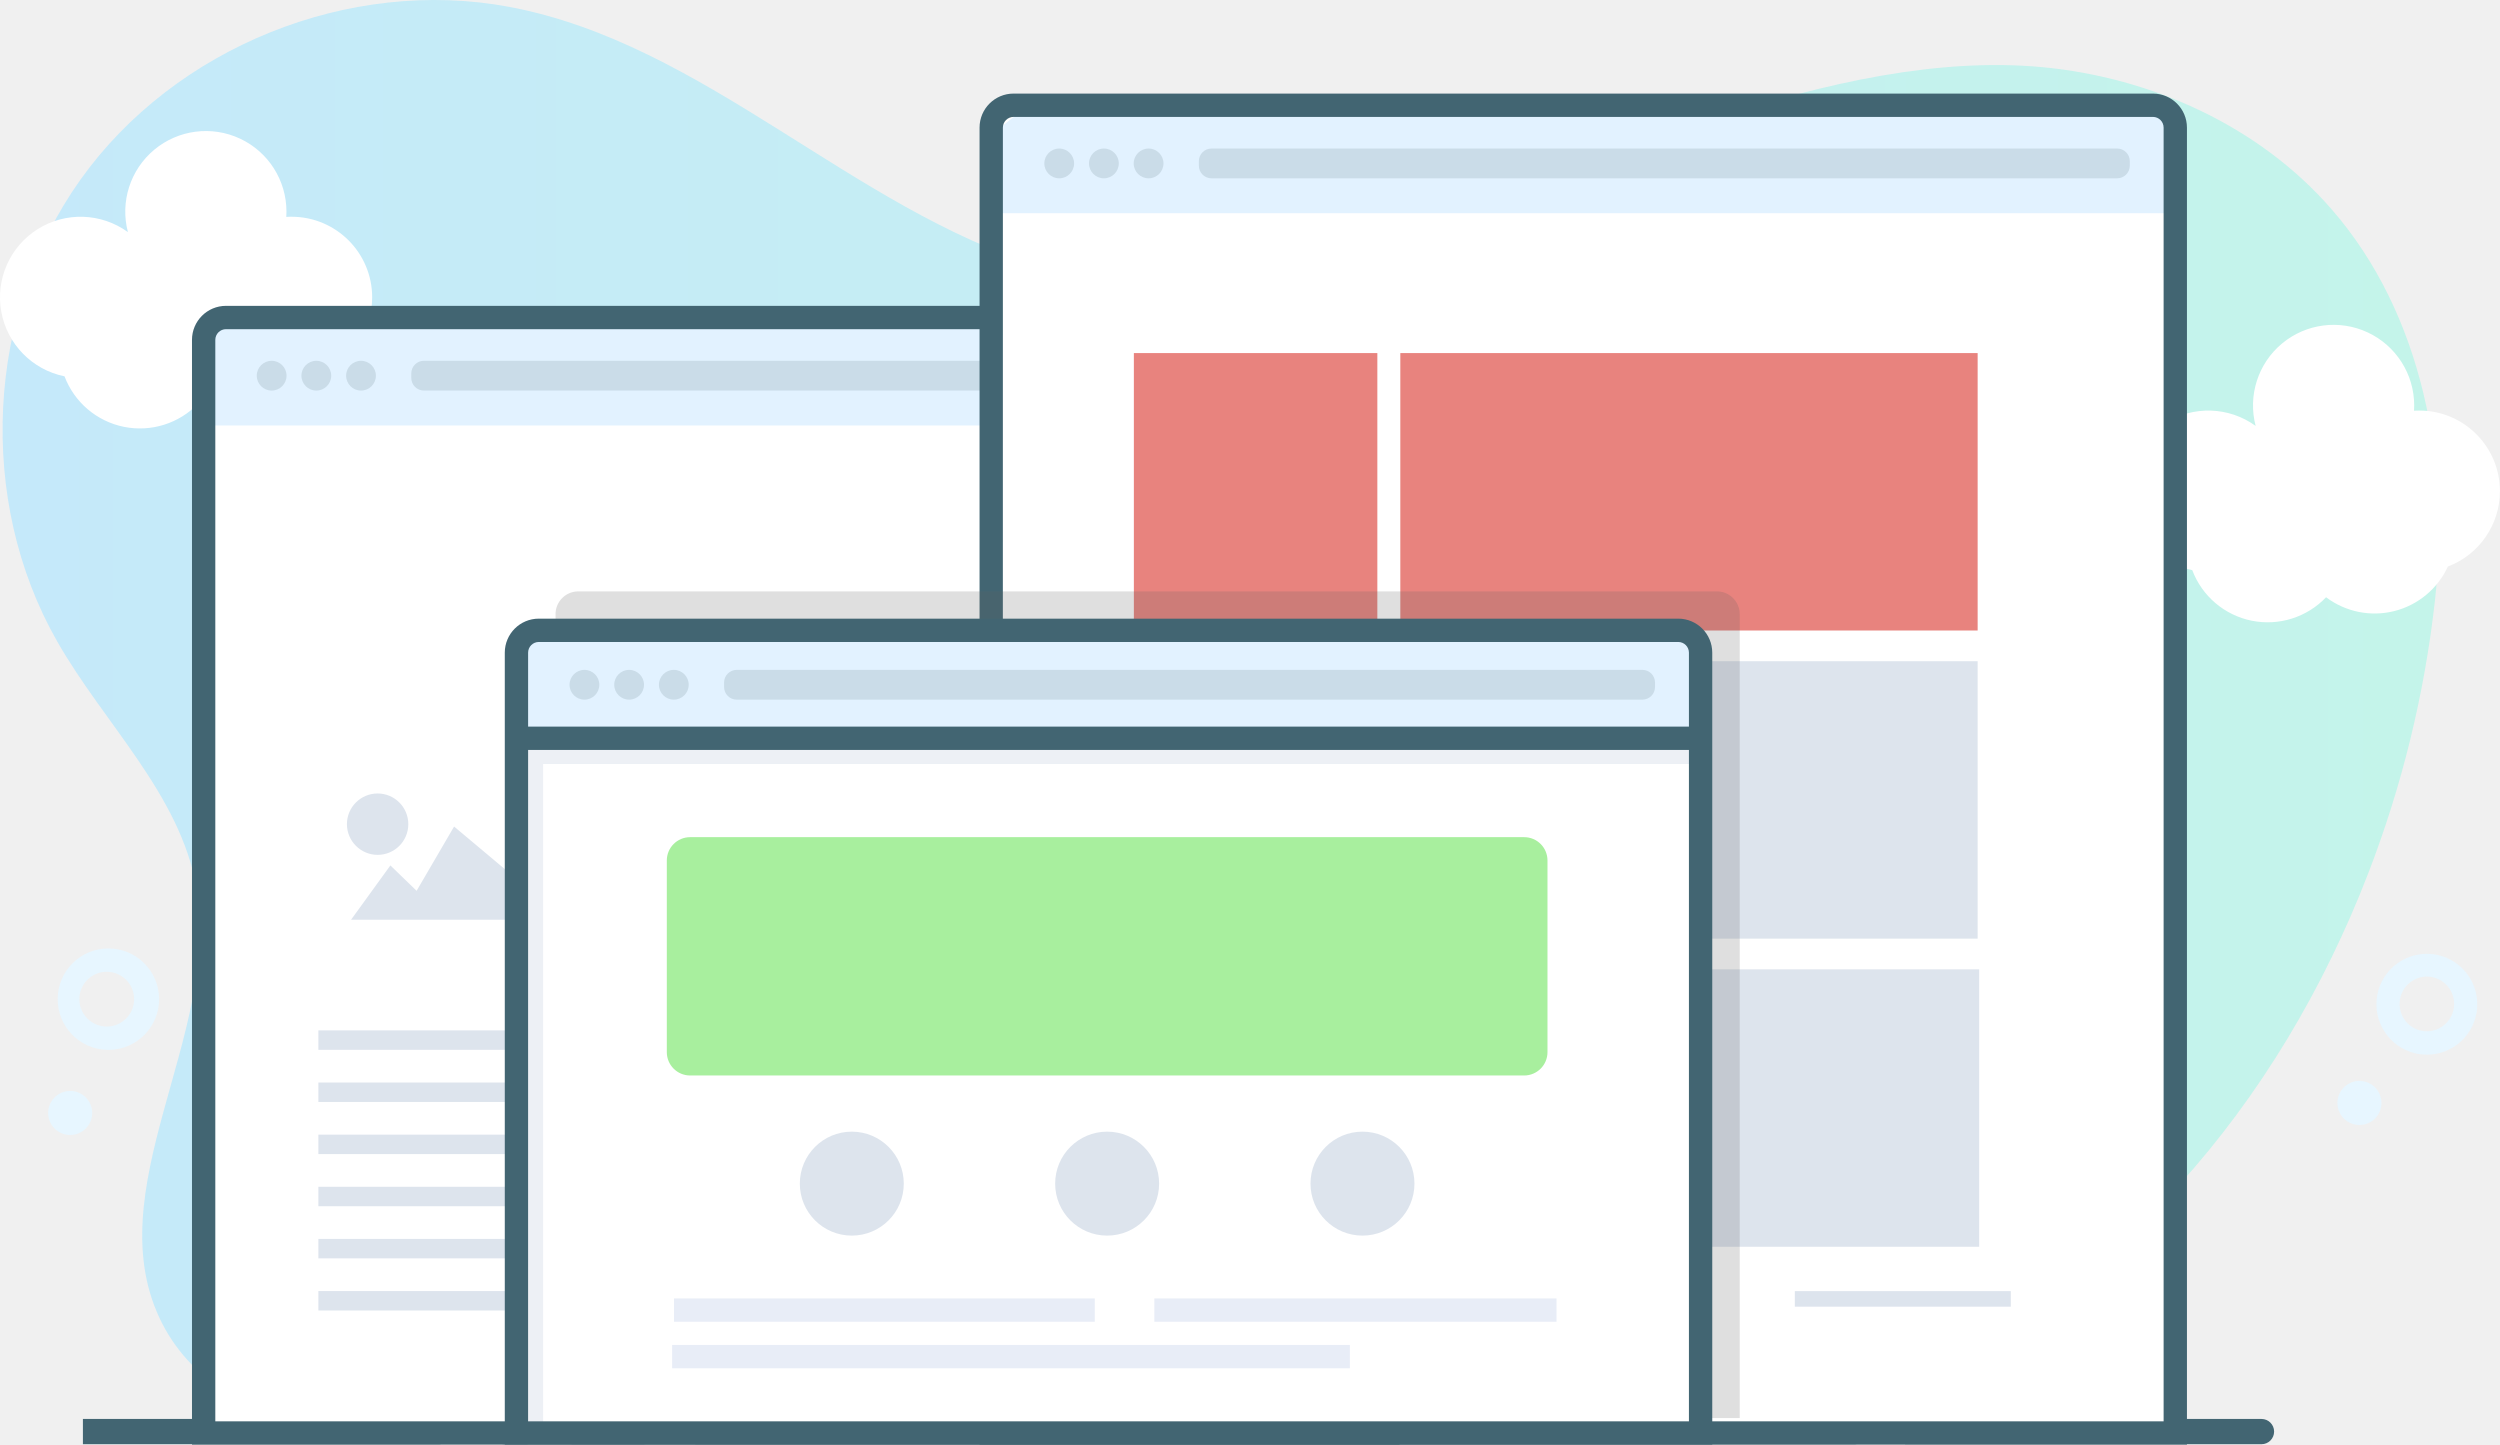
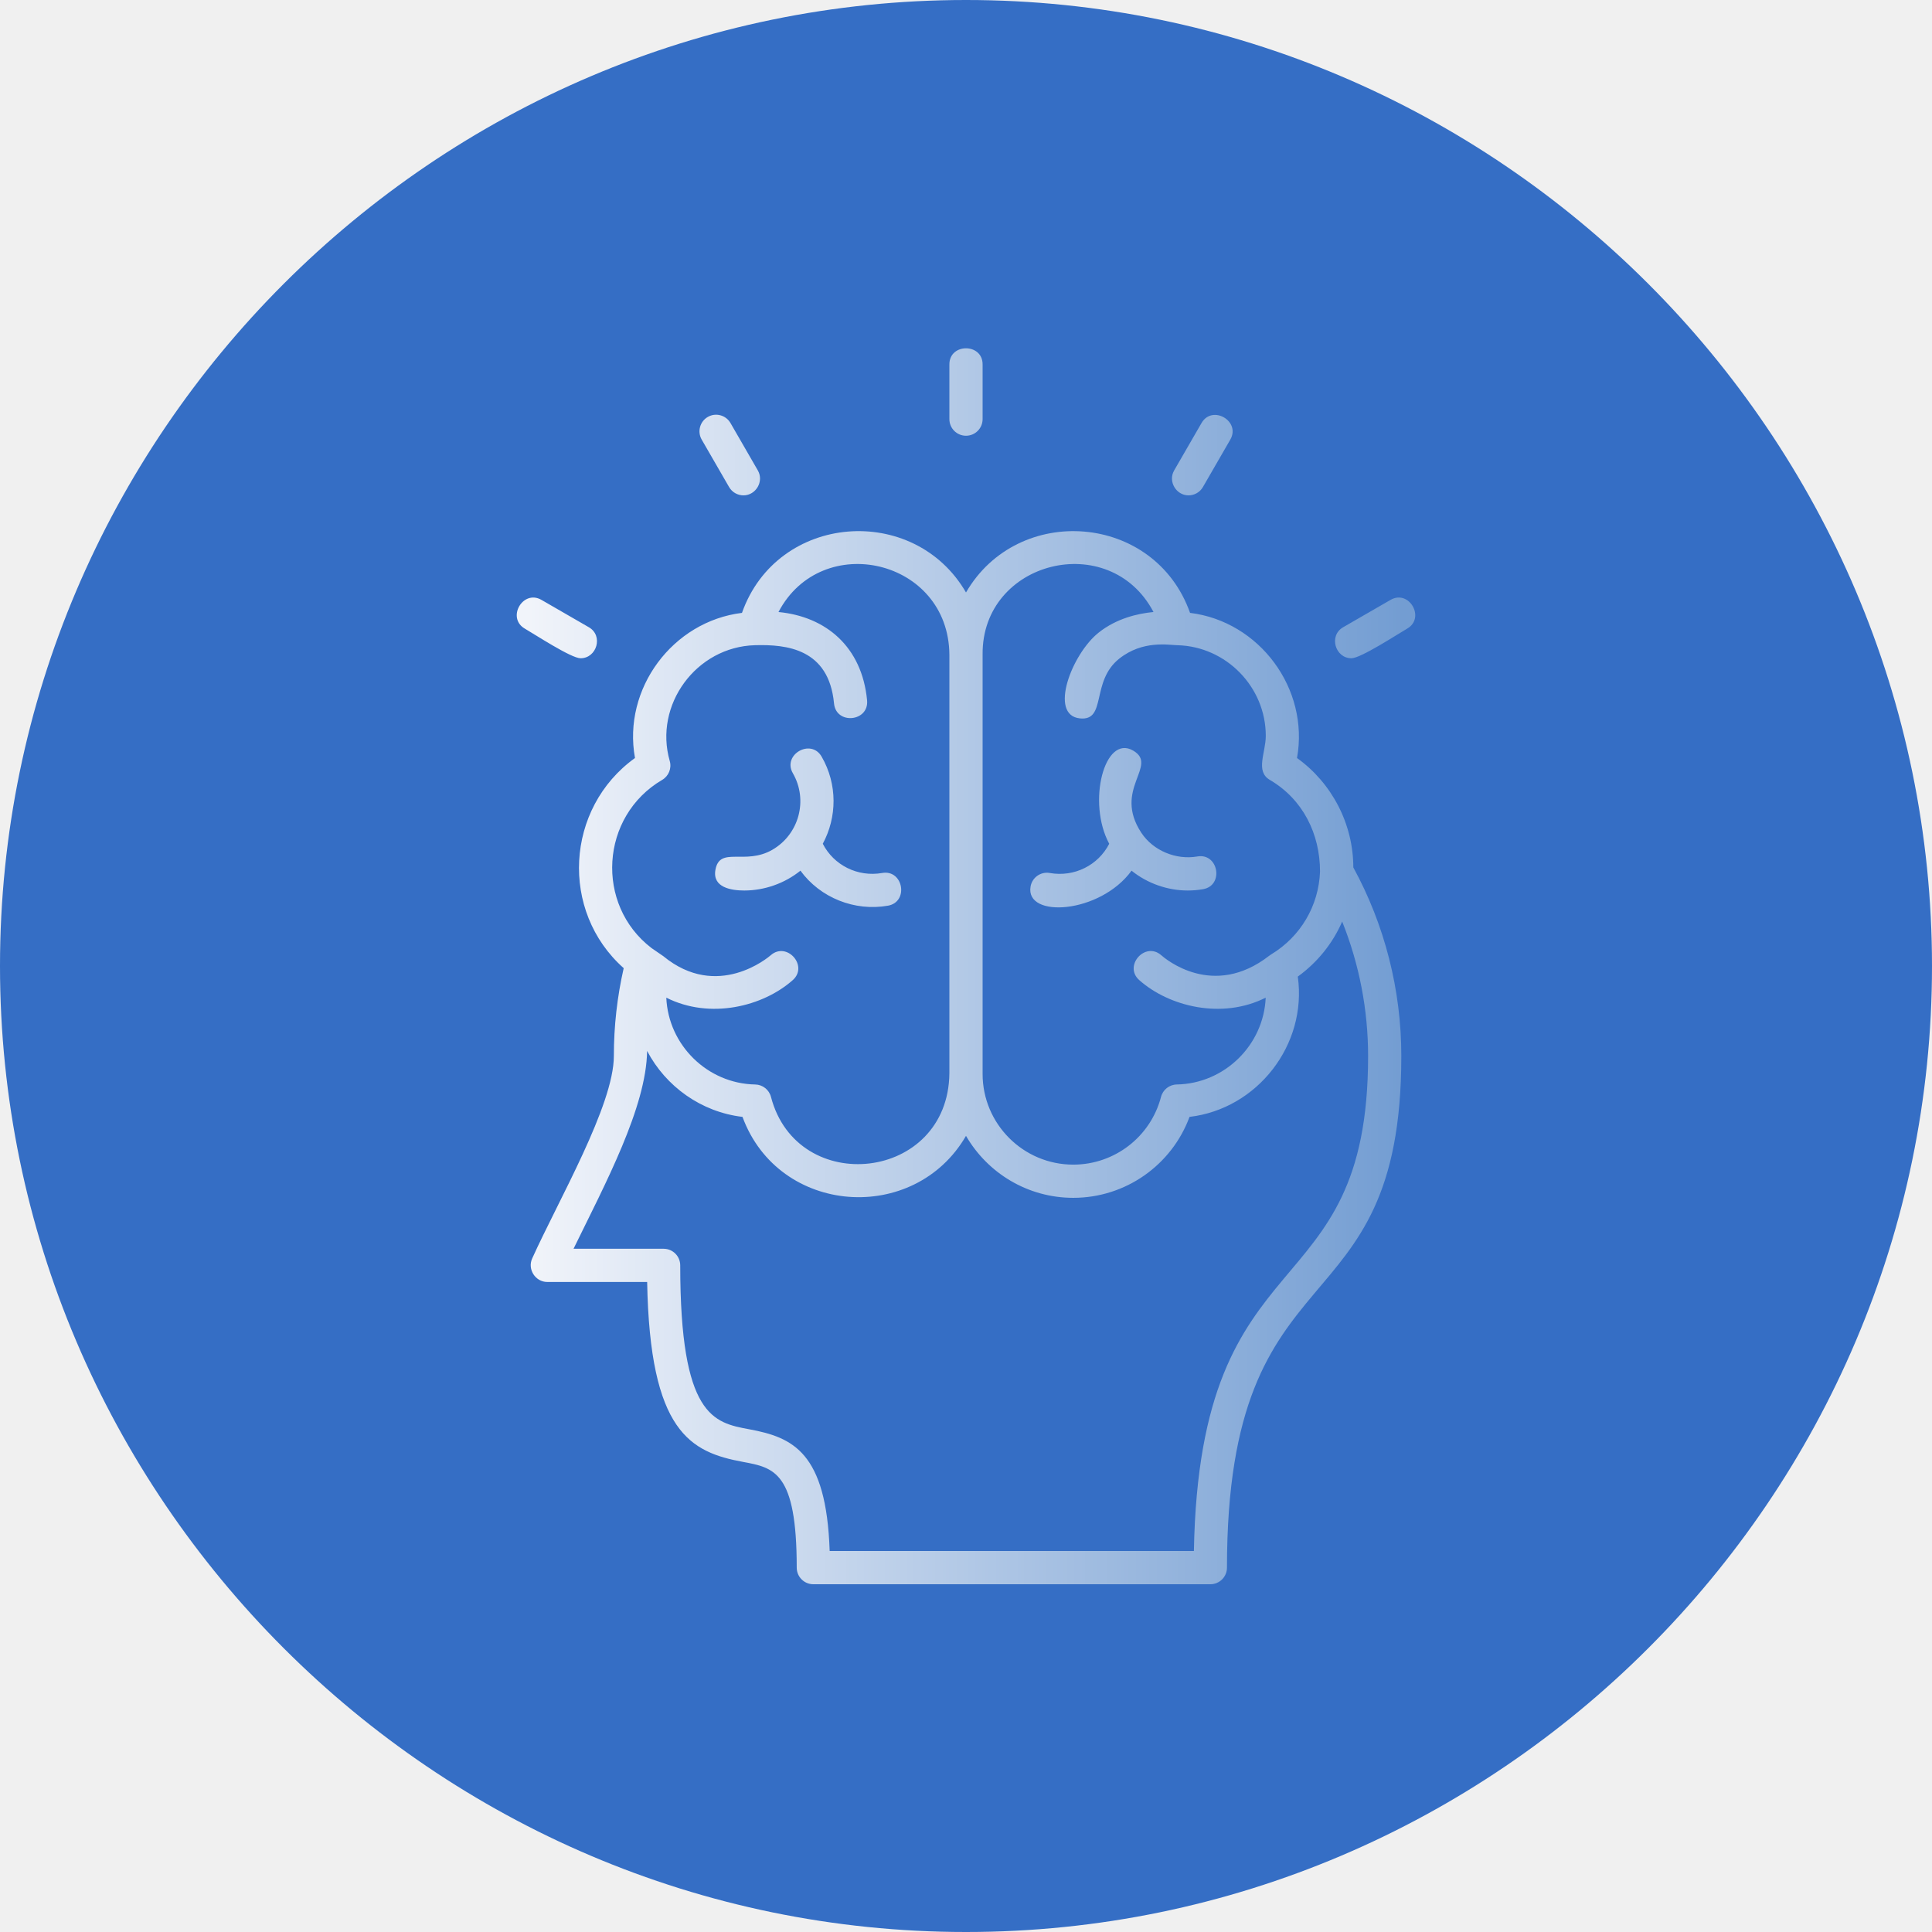
- <svg xmlns="http://www.w3.org/2000/svg" viewBox="0 0 1286.04 743.14">
+ <svg xmlns="http://www.w3.org/2000/svg" width="3872.98" height="3872.98" viewBox="0 0 3872.98 3872.98">
  <defs>
-     <style>.cls-1{fill:url(#linear-gradient);}.cls-2{fill:#e7f6ff;}.cls-3{fill:none;}.cls-4{fill:#426572;}.cls-5{fill:#fff;}.cls-6{fill:#e2f2ff;}.cls-7{fill:#cadce8;}.cls-8{fill:#e8837e;}.cls-9{fill:#dde4ed;}.cls-10{fill:#606060;opacity:0.2;}.cls-11{fill:#a8ef9e;}.cls-12{fill:#e8edf7;}.cls-13{fill:#c1cede;opacity:0.3;}</style>
-     <linearGradient id="linear-gradient" x1="1.32" y1="371.19" x2="1254.6" y2="371.19" gradientUnits="userSpaceOnUse">
-       <stop offset="0" stop-color="#c5e9fa" />
-       <stop offset="1" stop-color="#c4f4ea" />
+     <clipPath id="clip-0">
+       <path clip-rule="nonzero" d="M 1035 698 L 2838 698 L 2838 3176 L 1035 3176 Z M 1035 698 " />
+     </clipPath>
+     <clipPath id="clip-1">
+       <path clip-rule="evenodd" d="M 1492.031 1785.16 C 1532.441 1785.16 1573.039 1770.891 1604.609 1745.371 C 1644.16 1799.719 1713.191 1827.352 1780.039 1815.578 C 1822.352 1808.121 1810.781 1742.641 1768.512 1750.02 C 1719.211 1758.621 1671.398 1734.422 1649.391 1691.41 C 1677.91 1638.531 1679.23 1572.488 1647.059 1516.75 C 1625.57 1479.57 1567.91 1512.859 1589.398 1550.051 C 1620.371 1603.699 1601.922 1672.539 1548.27 1703.512 C 1493.5 1735.172 1442.648 1695.621 1434.148 1743.891 C 1427.898 1779.32 1466.211 1785.16 1492.031 1785.16 Z M 2380.961 1785.16 C 2391.238 1785.16 2401.59 1784.27 2411.809 1782.48 C 2454.078 1775.051 2442.578 1709.461 2400.25 1716.91 C 2357.949 1724.34 2311.84 1705.461 2288.141 1669.68 C 2229.93 1581.781 2323.539 1534.648 2271.398 1504.578 C 2214.09 1471.551 2178.73 1608.371 2223.59 1691.469 C 2201.559 1734.469 2153.789 1758.73 2104.48 1750.051 C 2086.379 1746.809 2069.129 1758.961 2065.93 1777.059 C 2054.551 1841.551 2205.191 1832.16 2268.379 1745.398 C 2299.941 1770.898 2340.578 1785.16 2380.961 1785.16 Z M 2355.84 1293.102 Z M 2646.191 1747.309 C 2643.512 1815.961 2607.238 1877.609 2547.949 1913.441 L 2544.359 1915.898 C 2431.672 2003.531 2335.809 1921.828 2327.891 1914.871 C 2295.68 1886.578 2251.73 1936.309 2283.809 1964.781 C 2343.391 2017.672 2449.488 2044.23 2537.289 1999.961 C 2533.25 2094.91 2454.871 2172.27 2359.059 2174 C 2344.121 2174.281 2331.18 2184.461 2327.422 2198.898 C 2306.602 2278.84 2234.262 2334.672 2151.551 2334.672 C 2051.301 2334.672 1969.781 2253.129 1969.781 2152.898 L 1969.781 1311.789 C 1968.211 1123.801 2224.648 1060.238 2312.328 1226.859 C 2279.961 1229.969 2238.078 1239.949 2202.648 1267.961 C 2148.512 1310.699 2101.77 1433.59 2164.781 1440.121 C 2219.129 1445.762 2186.141 1366.191 2243.602 1320.441 C 2290.922 1282.781 2342.941 1293.148 2360.469 1293.43 C 2458.141 1295.969 2537.449 1377.281 2537.449 1475.109 C 2537.449 1508.898 2515.961 1546.059 2545.551 1563.398 C 2612.109 1602.43 2646.191 1671.789 2646.191 1747.309 Z M 1306.148 1900.578 C 1192.57 1813.699 1203.121 1636.262 1327.441 1563.41 C 1340.559 1555.73 1346.801 1540.109 1342.602 1525.48 C 1310.32 1413.172 1395.609 1296.711 1513.359 1293.41 C 1576.699 1291.629 1661.539 1300.238 1671.922 1410.141 C 1676.012 1453.398 1742.289 1446.98 1738.191 1403.852 C 1727.988 1296.48 1655.68 1235.98 1560.602 1226.891 C 1647.281 1062.051 1901.91 1120.82 1903.191 1312.621 L 1903.191 2151.621 C 1900.789 2368.57 1598.121 2400.719 1545.531 2198.898 C 1541.762 2184.461 1528.84 2174.301 1513.922 2174.02 C 1418.129 2172.289 1339.719 2094.91 1335.699 1999.961 C 1423.512 2044.23 1529.578 2017.672 1589.191 1964.781 C 1621.211 1936.379 1577.309 1886.762 1545.09 1914.879 C 1540.781 1918.66 1438.172 2006.051 1329.66 1916.738 Z M 1250.301 1940.809 C 1122.031 1827.059 1133.051 1620.051 1272.93 1519.551 C 1247.66 1380.641 1348.48 1245.559 1487.391 1228.602 C 1558.191 1028.379 1832.359 1007.93 1936.488 1187.699 C 2040.641 1007.941 2314.789 1028.379 2385.629 1228.602 C 2524.68 1245.59 2625.09 1380.621 2600.07 1519.551 C 2670.16 1569.898 2712.828 1651.828 2712.93 1738.871 C 2775.891 1854.191 2809.16 1984.641 2809.16 2116.82 C 2809.16 2678.77 2459.641 2483.852 2459.641 3142.559 C 2459.641 3160.941 2444.73 3175.852 2426.371 3175.852 L 1630.449 3175.852 C 1612.059 3175.852 1597.16 3160.941 1597.16 3142.559 C 1597.16 2950.621 1552.051 2942.23 1489.59 2930.621 C 1384.262 2911.039 1302.809 2871.309 1297.32 2569.91 L 1097.121 2569.91 C 1073.359 2569.91 1057.012 2544.578 1066.781 2522.91 C 1119.129 2406.852 1230.559 2215.488 1230.559 2116.82 C 1230.559 2057.398 1237.199 1998.309 1250.301 1940.809 Z M 1163.859 1319.578 C 1145.059 1319.578 1072.23 1271.809 1052.16 1260.23 C 1014.93 1238.738 1048.27 1181.102 1085.461 1202.57 L 1180.551 1257.461 C 1209.91 1274.422 1196.301 1319.578 1163.859 1319.578 Z M 1490.449 993.039 C 1478.93 993.039 1467.762 987.078 1461.578 976.391 L 1406.68 881.301 C 1397.48 865.371 1402.961 845.02 1418.871 835.828 C 1434.801 826.648 1455.129 832.109 1464.352 848.012 L 1519.238 943.102 C 1531.949 965.109 1515.141 993.039 1490.449 993.039 Z M 2709.129 1319.578 C 2676.66 1319.578 2663.109 1274.398 2692.441 1257.461 L 2787.531 1202.57 C 2824.781 1181.078 2858.012 1238.75 2820.82 1260.219 C 2800.789 1271.789 2727.879 1319.578 2709.129 1319.578 Z M 2382.52 993.039 C 2357.828 993.039 2341.012 965.121 2353.738 943.102 L 2408.641 848.02 C 2430.109 810.82 2487.77 844.09 2466.301 881.309 L 2411.398 976.391 C 2405.211 987.07 2394.039 993.039 2382.52 993.039 Z M 1936.488 873.512 C 1918.102 873.512 1903.191 858.609 1903.191 840.219 L 1903.191 730.43 C 1903.191 687.48 1969.781 687.48 1969.781 730.43 L 1969.781 840.219 C 1969.781 858.59 1954.871 873.512 1936.488 873.512 Z M 2151.551 2401.23 C 2059.789 2401.23 1979.488 2351.23 1936.488 2276.988 C 1833.039 2455.578 1561.32 2436.828 1488.43 2238.949 C 1405.461 2229.199 1334.59 2177.859 1297.23 2106.75 C 1295.691 2219.512 1213.469 2372.859 1149.75 2503.309 L 1330.32 2503.328 C 1348.711 2503.328 1363.609 2518.219 1363.609 2536.621 C 1363.609 2839.48 1430.711 2851.941 1501.75 2865.16 C 1588.891 2881.352 1656.59 2910.352 1663.191 3109.27 L 2393.352 3109.27 C 2404.93 2463.301 2742.559 2634.27 2742.559 2116.82 C 2742.559 2024.25 2724.77 1932.602 2690.609 1847.398 C 2671.68 1890.93 2641.281 1929.012 2601.629 1957.711 C 2620.801 2094.648 2520.352 2223.012 2384.59 2238.949 C 2348.93 2335.609 2256.34 2401.23 2151.551 2401.23 " />
+     </clipPath>
+     <linearGradient id="linear-pattern-0" gradientUnits="userSpaceOnUse" x1="-0.024" y1="0" x2="1.023" y2="0" gradientTransform="matrix(1760.3, 0, 0, 1760.3, 1056.43, 1937.03)">
+       <stop offset="0" stop-color="rgb(94.508%, 95.685%, 98.038%)" stop-opacity="1" />
+       <stop offset="0.016" stop-color="rgb(94.508%, 95.685%, 98.038%)" stop-opacity="1" />
+       <stop offset="0.023" stop-color="rgb(94.484%, 95.668%, 98.03%)" stop-opacity="1" />
+       <stop offset="0.027" stop-color="rgb(94.258%, 95.512%, 97.958%)" stop-opacity="1" />
+       <stop offset="0.031" stop-color="rgb(94.057%, 95.374%, 97.894%)" stop-opacity="1" />
+       <stop offset="0.035" stop-color="rgb(93.854%, 95.233%, 97.83%)" stop-opacity="1" />
+       <stop offset="0.039" stop-color="rgb(93.652%, 95.094%, 97.766%)" stop-opacity="1" />
+       <stop offset="0.043" stop-color="rgb(93.451%, 94.954%, 97.702%)" stop-opacity="1" />
+       <stop offset="0.047" stop-color="rgb(93.25%, 94.815%, 97.638%)" stop-opacity="1" />
+       <stop offset="0.051" stop-color="rgb(93.047%, 94.675%, 97.574%)" stop-opacity="1" />
+       <stop offset="0.055" stop-color="rgb(92.845%, 94.536%, 97.51%)" stop-opacity="1" />
+       <stop offset="0.059" stop-color="rgb(92.642%, 94.395%, 97.446%)" stop-opacity="1" />
+       <stop offset="0.062" stop-color="rgb(92.441%, 94.257%, 97.382%)" stop-opacity="1" />
+       <stop offset="0.066" stop-color="rgb(92.238%, 94.118%, 97.318%)" stop-opacity="1" />
+       <stop offset="0.07" stop-color="rgb(92.036%, 93.979%, 97.253%)" stop-opacity="1" />
+       <stop offset="0.074" stop-color="rgb(91.833%, 93.839%, 97.189%)" stop-opacity="1" />
+       <stop offset="0.078" stop-color="rgb(91.632%, 93.7%, 97.125%)" stop-opacity="1" />
+       <stop offset="0.082" stop-color="rgb(91.429%, 93.559%, 97.061%)" stop-opacity="1" />
+       <stop offset="0.086" stop-color="rgb(91.228%, 93.42%, 96.997%)" stop-opacity="1" />
+       <stop offset="0.09" stop-color="rgb(91.025%, 93.28%, 96.933%)" stop-opacity="1" />
+       <stop offset="0.094" stop-color="rgb(90.823%, 93.141%, 96.869%)" stop-opacity="1" />
+       <stop offset="0.098" stop-color="rgb(90.62%, 93.001%, 96.805%)" stop-opacity="1" />
+       <stop offset="0.102" stop-color="rgb(90.419%, 92.862%, 96.741%)" stop-opacity="1" />
+       <stop offset="0.105" stop-color="rgb(90.216%, 92.722%, 96.677%)" stop-opacity="1" />
+       <stop offset="0.109" stop-color="rgb(90.015%, 92.583%, 96.613%)" stop-opacity="1" />
+       <stop offset="0.113" stop-color="rgb(89.813%, 92.442%, 96.547%)" stop-opacity="1" />
+       <stop offset="0.117" stop-color="rgb(89.612%, 92.303%, 96.483%)" stop-opacity="1" />
+       <stop offset="0.121" stop-color="rgb(89.409%, 92.163%, 96.419%)" stop-opacity="1" />
+       <stop offset="0.125" stop-color="rgb(89.207%, 92.024%, 96.355%)" stop-opacity="1" />
+       <stop offset="0.129" stop-color="rgb(89.005%, 91.884%, 96.291%)" stop-opacity="1" />
+       <stop offset="0.133" stop-color="rgb(88.803%, 91.745%, 96.227%)" stop-opacity="1" />
+       <stop offset="0.137" stop-color="rgb(88.6%, 91.605%, 96.162%)" stop-opacity="1" />
+       <stop offset="0.141" stop-color="rgb(88.399%, 91.466%, 96.098%)" stop-opacity="1" />
+       <stop offset="0.145" stop-color="rgb(88.196%, 91.327%, 96.034%)" stop-opacity="1" />
+       <stop offset="0.148" stop-color="rgb(87.994%, 91.188%, 95.97%)" stop-opacity="1" />
+       <stop offset="0.152" stop-color="rgb(87.791%, 91.048%, 95.906%)" stop-opacity="1" />
+       <stop offset="0.156" stop-color="rgb(87.59%, 90.909%, 95.842%)" stop-opacity="1" />
+       <stop offset="0.16" stop-color="rgb(87.387%, 90.768%, 95.778%)" stop-opacity="1" />
+       <stop offset="0.164" stop-color="rgb(87.186%, 90.63%, 95.714%)" stop-opacity="1" />
+       <stop offset="0.168" stop-color="rgb(86.983%, 90.489%, 95.65%)" stop-opacity="1" />
+       <stop offset="0.172" stop-color="rgb(86.781%, 90.35%, 95.586%)" stop-opacity="1" />
+       <stop offset="0.176" stop-color="rgb(86.58%, 90.21%, 95.522%)" stop-opacity="1" />
+       <stop offset="0.18" stop-color="rgb(86.378%, 90.071%, 95.457%)" stop-opacity="1" />
+       <stop offset="0.184" stop-color="rgb(86.176%, 89.931%, 95.393%)" stop-opacity="1" />
+       <stop offset="0.188" stop-color="rgb(85.974%, 89.792%, 95.329%)" stop-opacity="1" />
+       <stop offset="0.191" stop-color="rgb(85.771%, 89.651%, 95.265%)" stop-opacity="1" />
+       <stop offset="0.195" stop-color="rgb(85.57%, 89.513%, 95.201%)" stop-opacity="1" />
+       <stop offset="0.199" stop-color="rgb(85.367%, 89.372%, 95.135%)" stop-opacity="1" />
+       <stop offset="0.203" stop-color="rgb(85.165%, 89.233%, 95.071%)" stop-opacity="1" />
+       <stop offset="0.207" stop-color="rgb(84.962%, 89.093%, 95.007%)" stop-opacity="1" />
+       <stop offset="0.211" stop-color="rgb(84.761%, 88.954%, 94.943%)" stop-opacity="1" />
+       <stop offset="0.215" stop-color="rgb(84.558%, 88.814%, 94.879%)" stop-opacity="1" />
+       <stop offset="0.219" stop-color="rgb(84.357%, 88.675%, 94.815%)" stop-opacity="1" />
+       <stop offset="0.223" stop-color="rgb(84.154%, 88.536%, 94.751%)" stop-opacity="1" />
+       <stop offset="0.227" stop-color="rgb(83.952%, 88.397%, 94.687%)" stop-opacity="1" />
+       <stop offset="0.23" stop-color="rgb(83.749%, 88.257%, 94.623%)" stop-opacity="1" />
+       <stop offset="0.234" stop-color="rgb(83.548%, 88.118%, 94.559%)" stop-opacity="1" />
+       <stop offset="0.238" stop-color="rgb(83.345%, 87.978%, 94.495%)" stop-opacity="1" />
+       <stop offset="0.242" stop-color="rgb(83.144%, 87.839%, 94.431%)" stop-opacity="1" />
+       <stop offset="0.246" stop-color="rgb(82.942%, 87.698%, 94.366%)" stop-opacity="1" />
+       <stop offset="0.25" stop-color="rgb(82.741%, 87.56%, 94.302%)" stop-opacity="1" />
+       <stop offset="0.254" stop-color="rgb(82.538%, 87.419%, 94.238%)" stop-opacity="1" />
+       <stop offset="0.258" stop-color="rgb(82.336%, 87.28%, 94.174%)" stop-opacity="1" />
+       <stop offset="0.262" stop-color="rgb(82.133%, 87.14%, 94.11%)" stop-opacity="1" />
+       <stop offset="0.266" stop-color="rgb(81.932%, 87.001%, 94.046%)" stop-opacity="1" />
+       <stop offset="0.27" stop-color="rgb(81.729%, 86.861%, 93.982%)" stop-opacity="1" />
+       <stop offset="0.273" stop-color="rgb(81.528%, 86.722%, 93.918%)" stop-opacity="1" />
+       <stop offset="0.277" stop-color="rgb(81.325%, 86.581%, 93.854%)" stop-opacity="1" />
+       <stop offset="0.281" stop-color="rgb(81.123%, 86.443%, 93.79%)" stop-opacity="1" />
+       <stop offset="0.285" stop-color="rgb(80.92%, 86.302%, 93.724%)" stop-opacity="1" />
+       <stop offset="0.289" stop-color="rgb(80.719%, 86.163%, 93.66%)" stop-opacity="1" />
+       <stop offset="0.293" stop-color="rgb(80.516%, 86.024%, 93.596%)" stop-opacity="1" />
+       <stop offset="0.297" stop-color="rgb(80.315%, 85.886%, 93.532%)" stop-opacity="1" />
+       <stop offset="0.301" stop-color="rgb(80.112%, 85.745%, 93.468%)" stop-opacity="1" />
+       <stop offset="0.305" stop-color="rgb(79.91%, 85.606%, 93.404%)" stop-opacity="1" />
+       <stop offset="0.309" stop-color="rgb(79.707%, 85.466%, 93.34%)" stop-opacity="1" />
+       <stop offset="0.312" stop-color="rgb(79.506%, 85.327%, 93.275%)" stop-opacity="1" />
+       <stop offset="0.316" stop-color="rgb(79.305%, 85.187%, 93.211%)" stop-opacity="1" />
+       <stop offset="0.32" stop-color="rgb(79.103%, 85.048%, 93.147%)" stop-opacity="1" />
+       <stop offset="0.324" stop-color="rgb(78.9%, 84.908%, 93.083%)" stop-opacity="1" />
+       <stop offset="0.328" stop-color="rgb(78.699%, 84.769%, 93.019%)" stop-opacity="1" />
+       <stop offset="0.332" stop-color="rgb(78.496%, 84.628%, 92.955%)" stop-opacity="1" />
+       <stop offset="0.336" stop-color="rgb(78.294%, 84.489%, 92.891%)" stop-opacity="1" />
+       <stop offset="0.34" stop-color="rgb(78.091%, 84.349%, 92.827%)" stop-opacity="1" />
+       <stop offset="0.344" stop-color="rgb(77.89%, 84.21%, 92.763%)" stop-opacity="1" />
+       <stop offset="0.348" stop-color="rgb(77.687%, 84.07%, 92.699%)" stop-opacity="1" />
+       <stop offset="0.352" stop-color="rgb(77.486%, 83.931%, 92.635%)" stop-opacity="1" />
+       <stop offset="0.355" stop-color="rgb(77.283%, 83.791%, 92.57%)" stop-opacity="1" />
+       <stop offset="0.359" stop-color="rgb(77.081%, 83.652%, 92.506%)" stop-opacity="1" />
+       <stop offset="0.363" stop-color="rgb(76.878%, 83.511%, 92.442%)" stop-opacity="1" />
+       <stop offset="0.367" stop-color="rgb(76.677%, 83.372%, 92.378%)" stop-opacity="1" />
+       <stop offset="0.371" stop-color="rgb(76.474%, 83.234%, 92.313%)" stop-opacity="1" />
+       <stop offset="0.375" stop-color="rgb(76.273%, 83.095%, 92.249%)" stop-opacity="1" />
+       <stop offset="0.379" stop-color="rgb(76.07%, 82.954%, 92.184%)" stop-opacity="1" />
+       <stop offset="0.383" stop-color="rgb(75.868%, 82.816%, 92.12%)" stop-opacity="1" />
+       <stop offset="0.387" stop-color="rgb(75.667%, 82.675%, 92.056%)" stop-opacity="1" />
+       <stop offset="0.391" stop-color="rgb(75.465%, 82.536%, 91.992%)" stop-opacity="1" />
+       <stop offset="0.395" stop-color="rgb(75.262%, 82.396%, 91.928%)" stop-opacity="1" />
+       <stop offset="0.398" stop-color="rgb(75.061%, 82.257%, 91.864%)" stop-opacity="1" />
+       <stop offset="0.402" stop-color="rgb(74.858%, 82.117%, 91.8%)" stop-opacity="1" />
+       <stop offset="0.406" stop-color="rgb(74.657%, 81.978%, 91.736%)" stop-opacity="1" />
+       <stop offset="0.41" stop-color="rgb(74.454%, 81.837%, 91.672%)" stop-opacity="1" />
+       <stop offset="0.414" stop-color="rgb(74.252%, 81.699%, 91.608%)" stop-opacity="1" />
+       <stop offset="0.418" stop-color="rgb(74.049%, 81.558%, 91.544%)" stop-opacity="1" />
+       <stop offset="0.422" stop-color="rgb(73.848%, 81.419%, 91.479%)" stop-opacity="1" />
+       <stop offset="0.426" stop-color="rgb(73.645%, 81.279%, 91.415%)" stop-opacity="1" />
+       <stop offset="0.43" stop-color="rgb(73.444%, 81.14%, 91.351%)" stop-opacity="1" />
+       <stop offset="0.434" stop-color="rgb(73.241%, 81%, 91.287%)" stop-opacity="1" />
+       <stop offset="0.438" stop-color="rgb(73.039%, 80.861%, 91.223%)" stop-opacity="1" />
+       <stop offset="0.441" stop-color="rgb(72.836%, 80.721%, 91.159%)" stop-opacity="1" />
+       <stop offset="0.445" stop-color="rgb(72.635%, 80.582%, 91.095%)" stop-opacity="1" />
+       <stop offset="0.449" stop-color="rgb(72.433%, 80.443%, 91.031%)" stop-opacity="1" />
+       <stop offset="0.453" stop-color="rgb(72.232%, 80.304%, 90.967%)" stop-opacity="1" />
+       <stop offset="0.457" stop-color="rgb(72.029%, 80.164%, 90.901%)" stop-opacity="1" />
+       <stop offset="0.461" stop-color="rgb(71.828%, 80.025%, 90.837%)" stop-opacity="1" />
+       <stop offset="0.465" stop-color="rgb(71.625%, 79.884%, 90.773%)" stop-opacity="1" />
+       <stop offset="0.469" stop-color="rgb(71.423%, 79.745%, 90.709%)" stop-opacity="1" />
+       <stop offset="0.473" stop-color="rgb(71.22%, 79.605%, 90.645%)" stop-opacity="1" />
+       <stop offset="0.477" stop-color="rgb(71.019%, 79.466%, 90.581%)" stop-opacity="1" />
+       <stop offset="0.48" stop-color="rgb(70.816%, 79.326%, 90.517%)" stop-opacity="1" />
+       <stop offset="0.484" stop-color="rgb(70.615%, 79.187%, 90.453%)" stop-opacity="1" />
+       <stop offset="0.488" stop-color="rgb(70.412%, 79.047%, 90.388%)" stop-opacity="1" />
+       <stop offset="0.492" stop-color="rgb(70.21%, 78.908%, 90.324%)" stop-opacity="1" />
+       <stop offset="0.496" stop-color="rgb(70.007%, 78.767%, 90.26%)" stop-opacity="1" />
+       <stop offset="0.5" stop-color="rgb(69.806%, 78.629%, 90.196%)" stop-opacity="1" />
+       <stop offset="0.504" stop-color="rgb(69.603%, 78.488%, 90.132%)" stop-opacity="1" />
+       <stop offset="0.508" stop-color="rgb(69.402%, 78.349%, 90.068%)" stop-opacity="1" />
+       <stop offset="0.512" stop-color="rgb(69.199%, 78.209%, 90.004%)" stop-opacity="1" />
+       <stop offset="0.516" stop-color="rgb(68.997%, 78.07%, 89.94%)" stop-opacity="1" />
+       <stop offset="0.52" stop-color="rgb(68.796%, 77.93%, 89.876%)" stop-opacity="1" />
+       <stop offset="0.523" stop-color="rgb(68.594%, 77.791%, 89.812%)" stop-opacity="1" />
+       <stop offset="0.527" stop-color="rgb(68.391%, 77.652%, 89.748%)" stop-opacity="1" />
+       <stop offset="0.531" stop-color="rgb(68.19%, 77.513%, 89.684%)" stop-opacity="1" />
+       <stop offset="0.535" stop-color="rgb(67.987%, 77.373%, 89.619%)" stop-opacity="1" />
+       <stop offset="0.539" stop-color="rgb(67.786%, 77.234%, 89.555%)" stop-opacity="1" />
+       <stop offset="0.543" stop-color="rgb(67.583%, 77.094%, 89.49%)" stop-opacity="1" />
+       <stop offset="0.547" stop-color="rgb(67.381%, 76.955%, 89.426%)" stop-opacity="1" />
+       <stop offset="0.551" stop-color="rgb(67.178%, 76.814%, 89.362%)" stop-opacity="1" />
+       <stop offset="0.555" stop-color="rgb(66.977%, 76.675%, 89.297%)" stop-opacity="1" />
+       <stop offset="0.559" stop-color="rgb(66.774%, 76.535%, 89.233%)" stop-opacity="1" />
+       <stop offset="0.562" stop-color="rgb(66.573%, 76.396%, 89.169%)" stop-opacity="1" />
+       <stop offset="0.566" stop-color="rgb(66.37%, 76.256%, 89.105%)" stop-opacity="1" />
+       <stop offset="0.57" stop-color="rgb(66.168%, 76.117%, 89.041%)" stop-opacity="1" />
+       <stop offset="0.574" stop-color="rgb(65.965%, 75.977%, 88.977%)" stop-opacity="1" />
+       <stop offset="0.578" stop-color="rgb(65.764%, 75.838%, 88.913%)" stop-opacity="1" />
+       <stop offset="0.582" stop-color="rgb(65.561%, 75.697%, 88.849%)" stop-opacity="1" />
+       <stop offset="0.586" stop-color="rgb(65.359%, 75.558%, 88.785%)" stop-opacity="1" />
+       <stop offset="0.59" stop-color="rgb(65.158%, 75.418%, 88.721%)" stop-opacity="1" />
+       <stop offset="0.594" stop-color="rgb(64.957%, 75.279%, 88.657%)" stop-opacity="1" />
+       <stop offset="0.598" stop-color="rgb(64.754%, 75.14%, 88.593%)" stop-opacity="1" />
+       <stop offset="0.602" stop-color="rgb(64.552%, 75.002%, 88.528%)" stop-opacity="1" />
+       <stop offset="0.605" stop-color="rgb(64.349%, 74.861%, 88.464%)" stop-opacity="1" />
+       <stop offset="0.609" stop-color="rgb(64.148%, 74.722%, 88.4%)" stop-opacity="1" />
+       <stop offset="0.613" stop-color="rgb(63.945%, 74.582%, 88.336%)" stop-opacity="1" />
+       <stop offset="0.617" stop-color="rgb(63.744%, 74.443%, 88.272%)" stop-opacity="1" />
+       <stop offset="0.621" stop-color="rgb(63.541%, 74.303%, 88.208%)" stop-opacity="1" />
+       <stop offset="0.625" stop-color="rgb(63.339%, 74.164%, 88.144%)" stop-opacity="1" />
+       <stop offset="0.629" stop-color="rgb(63.136%, 74.023%, 88.078%)" stop-opacity="1" />
+       <stop offset="0.633" stop-color="rgb(62.935%, 73.885%, 88.014%)" stop-opacity="1" />
+       <stop offset="0.637" stop-color="rgb(62.732%, 73.744%, 87.95%)" stop-opacity="1" />
+       <stop offset="0.641" stop-color="rgb(62.531%, 73.605%, 87.886%)" stop-opacity="1" />
+       <stop offset="0.645" stop-color="rgb(62.328%, 73.465%, 87.822%)" stop-opacity="1" />
+       <stop offset="0.648" stop-color="rgb(62.126%, 73.326%, 87.758%)" stop-opacity="1" />
+       <stop offset="0.652" stop-color="rgb(61.923%, 73.186%, 87.694%)" stop-opacity="1" />
+       <stop offset="0.656" stop-color="rgb(61.722%, 73.047%, 87.63%)" stop-opacity="1" />
+       <stop offset="0.66" stop-color="rgb(61.52%, 72.906%, 87.566%)" stop-opacity="1" />
+       <stop offset="0.664" stop-color="rgb(61.319%, 72.768%, 87.502%)" stop-opacity="1" />
+       <stop offset="0.668" stop-color="rgb(61.116%, 72.627%, 87.437%)" stop-opacity="1" />
+       <stop offset="0.672" stop-color="rgb(60.915%, 72.488%, 87.373%)" stop-opacity="1" />
+       <stop offset="0.676" stop-color="rgb(60.712%, 72.35%, 87.309%)" stop-opacity="1" />
+       <stop offset="0.68" stop-color="rgb(60.51%, 72.211%, 87.245%)" stop-opacity="1" />
+       <stop offset="0.684" stop-color="rgb(60.307%, 72.07%, 87.181%)" stop-opacity="1" />
+       <stop offset="0.688" stop-color="rgb(60.106%, 71.931%, 87.117%)" stop-opacity="1" />
+       <stop offset="0.691" stop-color="rgb(59.903%, 71.791%, 87.053%)" stop-opacity="1" />
+       <stop offset="0.695" stop-color="rgb(59.702%, 71.652%, 86.989%)" stop-opacity="1" />
+       <stop offset="0.699" stop-color="rgb(59.499%, 71.512%, 86.925%)" stop-opacity="1" />
+       <stop offset="0.703" stop-color="rgb(59.297%, 71.373%, 86.861%)" stop-opacity="1" />
+       <stop offset="0.707" stop-color="rgb(59.094%, 71.233%, 86.797%)" stop-opacity="1" />
+       <stop offset="0.711" stop-color="rgb(58.893%, 71.094%, 86.732%)" stop-opacity="1" />
+       <stop offset="0.715" stop-color="rgb(58.69%, 70.953%, 86.667%)" stop-opacity="1" />
+       <stop offset="0.719" stop-color="rgb(58.488%, 70.815%, 86.603%)" stop-opacity="1" />
+       <stop offset="0.723" stop-color="rgb(58.287%, 70.674%, 86.539%)" stop-opacity="1" />
+       <stop offset="0.727" stop-color="rgb(58.086%, 70.535%, 86.475%)" stop-opacity="1" />
+       <stop offset="0.73" stop-color="rgb(57.883%, 70.395%, 86.411%)" stop-opacity="1" />
+       <stop offset="0.734" stop-color="rgb(57.681%, 70.256%, 86.346%)" stop-opacity="1" />
+       <stop offset="0.738" stop-color="rgb(57.478%, 70.116%, 86.282%)" stop-opacity="1" />
+       <stop offset="0.742" stop-color="rgb(57.277%, 69.977%, 86.218%)" stop-opacity="1" />
+       <stop offset="0.746" stop-color="rgb(57.074%, 69.836%, 86.154%)" stop-opacity="1" />
+       <stop offset="0.75" stop-color="rgb(56.873%, 69.698%, 86.09%)" stop-opacity="1" />
+       <stop offset="0.754" stop-color="rgb(56.67%, 69.559%, 86.026%)" stop-opacity="1" />
+       <stop offset="0.758" stop-color="rgb(56.468%, 69.42%, 85.962%)" stop-opacity="1" />
+       <stop offset="0.762" stop-color="rgb(56.265%, 69.279%, 85.898%)" stop-opacity="1" />
+       <stop offset="0.766" stop-color="rgb(56.064%, 69.141%, 85.834%)" stop-opacity="1" />
+       <stop offset="0.77" stop-color="rgb(55.861%, 69%, 85.77%)" stop-opacity="1" />
+       <stop offset="0.773" stop-color="rgb(55.659%, 68.861%, 85.706%)" stop-opacity="1" />
+       <stop offset="0.777" stop-color="rgb(55.457%, 68.721%, 85.641%)" stop-opacity="1" />
+       <stop offset="0.781" stop-color="rgb(55.255%, 68.582%, 85.577%)" stop-opacity="1" />
+       <stop offset="0.785" stop-color="rgb(55.052%, 68.442%, 85.513%)" stop-opacity="1" />
+       <stop offset="0.789" stop-color="rgb(54.851%, 68.303%, 85.449%)" stop-opacity="1" />
+       <stop offset="0.793" stop-color="rgb(54.649%, 68.163%, 85.385%)" stop-opacity="1" />
+       <stop offset="0.797" stop-color="rgb(54.448%, 68.024%, 85.321%)" stop-opacity="1" />
+       <stop offset="0.801" stop-color="rgb(54.245%, 67.883%, 85.255%)" stop-opacity="1" />
+       <stop offset="0.805" stop-color="rgb(54.044%, 67.744%, 85.191%)" stop-opacity="1" />
+       <stop offset="0.809" stop-color="rgb(53.841%, 67.604%, 85.127%)" stop-opacity="1" />
+       <stop offset="0.812" stop-color="rgb(53.639%, 67.465%, 85.063%)" stop-opacity="1" />
+       <stop offset="0.816" stop-color="rgb(53.436%, 67.325%, 84.999%)" stop-opacity="1" />
+       <stop offset="0.82" stop-color="rgb(53.235%, 67.186%, 84.935%)" stop-opacity="1" />
+       <stop offset="0.824" stop-color="rgb(53.032%, 67.046%, 84.871%)" stop-opacity="1" />
+       <stop offset="0.828" stop-color="rgb(52.831%, 66.907%, 84.807%)" stop-opacity="1" />
+       <stop offset="0.832" stop-color="rgb(52.628%, 66.768%, 84.743%)" stop-opacity="1" />
+       <stop offset="0.836" stop-color="rgb(52.426%, 66.629%, 84.679%)" stop-opacity="1" />
+       <stop offset="0.84" stop-color="rgb(52.223%, 66.489%, 84.615%)" stop-opacity="1" />
+       <stop offset="0.844" stop-color="rgb(52.022%, 66.35%, 84.55%)" stop-opacity="1" />
+       <stop offset="0.848" stop-color="rgb(51.819%, 66.209%, 84.486%)" stop-opacity="1" />
+       <stop offset="0.852" stop-color="rgb(51.617%, 66.071%, 84.422%)" stop-opacity="1" />
+       <stop offset="0.855" stop-color="rgb(51.414%, 65.93%, 84.358%)" stop-opacity="1" />
+       <stop offset="0.859" stop-color="rgb(51.213%, 65.791%, 84.294%)" stop-opacity="1" />
+       <stop offset="0.863" stop-color="rgb(51.012%, 65.651%, 84.23%)" stop-opacity="1" />
+       <stop offset="0.867" stop-color="rgb(50.81%, 65.512%, 84.166%)" stop-opacity="1" />
+       <stop offset="0.871" stop-color="rgb(50.607%, 65.372%, 84.102%)" stop-opacity="1" />
+       <stop offset="0.875" stop-color="rgb(50.406%, 65.233%, 84.038%)" stop-opacity="1" />
+       <stop offset="0.879" stop-color="rgb(50.203%, 65.092%, 83.974%)" stop-opacity="1" />
+       <stop offset="0.883" stop-color="rgb(50.002%, 64.954%, 83.91%)" stop-opacity="1" />
+       <stop offset="0.887" stop-color="rgb(49.799%, 64.813%, 83.844%)" stop-opacity="1" />
+       <stop offset="0.891" stop-color="rgb(49.597%, 64.674%, 83.78%)" stop-opacity="1" />
+       <stop offset="0.895" stop-color="rgb(49.394%, 64.534%, 83.716%)" stop-opacity="1" />
+       <stop offset="0.898" stop-color="rgb(49.193%, 64.395%, 83.652%)" stop-opacity="1" />
+       <stop offset="0.902" stop-color="rgb(48.99%, 64.256%, 83.588%)" stop-opacity="1" />
+       <stop offset="0.906" stop-color="rgb(48.788%, 64.117%, 83.524%)" stop-opacity="1" />
+       <stop offset="0.91" stop-color="rgb(48.586%, 63.977%, 83.459%)" stop-opacity="1" />
+       <stop offset="0.914" stop-color="rgb(48.384%, 63.838%, 83.395%)" stop-opacity="1" />
+       <stop offset="0.918" stop-color="rgb(48.181%, 63.698%, 83.331%)" stop-opacity="1" />
+       <stop offset="0.922" stop-color="rgb(47.98%, 63.559%, 83.267%)" stop-opacity="1" />
+       <stop offset="0.926" stop-color="rgb(47.778%, 63.419%, 83.203%)" stop-opacity="1" />
+       <stop offset="0.93" stop-color="rgb(47.577%, 63.28%, 83.139%)" stop-opacity="1" />
+       <stop offset="0.934" stop-color="rgb(47.374%, 63.139%, 83.075%)" stop-opacity="1" />
+       <stop offset="0.938" stop-color="rgb(47.173%, 63%, 83.011%)" stop-opacity="1" />
+       <stop offset="0.941" stop-color="rgb(46.97%, 62.86%, 82.947%)" stop-opacity="1" />
+       <stop offset="0.945" stop-color="rgb(46.768%, 62.721%, 82.883%)" stop-opacity="1" />
+       <stop offset="0.949" stop-color="rgb(46.565%, 62.581%, 82.819%)" stop-opacity="1" />
+       <stop offset="0.953" stop-color="rgb(46.364%, 62.442%, 82.755%)" stop-opacity="1" />
+       <stop offset="0.957" stop-color="rgb(46.161%, 62.302%, 82.69%)" stop-opacity="1" />
+       <stop offset="0.961" stop-color="rgb(45.959%, 62.163%, 82.626%)" stop-opacity="1" />
+       <stop offset="0.965" stop-color="rgb(45.757%, 62.022%, 82.562%)" stop-opacity="1" />
+       <stop offset="0.969" stop-color="rgb(45.555%, 61.884%, 82.498%)" stop-opacity="1" />
+       <stop offset="0.973" stop-color="rgb(45.352%, 61.743%, 82.433%)" stop-opacity="1" />
+       <stop offset="0.977" stop-color="rgb(45.151%, 61.604%, 82.368%)" stop-opacity="1" />
+       <stop offset="0.984" stop-color="rgb(45.123%, 61.586%, 82.359%)" stop-opacity="1" />
+       <stop offset="1" stop-color="rgb(45.097%, 61.568%, 82.352%)" stop-opacity="1" />
    </linearGradient>
  </defs>
-   <g id="Layer_2" data-name="Layer 2">
-     <g id="Layer_1-2" data-name="Layer 1">
-       <path class="cls-1" d="M1218.18,449.46c-45.45,117.68-130.9,220.78-249.59,266.09a431.14,431.14,0,0,1-47.21,14.95C836.7,752.09,744.06,744.58,666,705.24c-33.13-16.71-63.34-38.79-96.59-55.26S498.19,622.73,462,630.86c-31.16,7-57.45,27.06-83.92,44.93-62.4,42.13-137.43,75.47-211.32,61-34-6.65-67.48-25.07-83.27-55.86-34.9-68.07,30.92-149,17.59-224.28-8.53-48.18-47.49-84.26-71.71-126.78C-12.08,257.14-7.18,160.53,41.42,92.38S179.74-11.92,262,3.54C362.31,22.4,438.15,107.29,535.69,137.33c61,18.77,127.23,13.17,185.49-11.55,94.13-39.95,223.45-101.22,329.38-91.24,56.33,5.31,111.58,30.31,148.76,73,47,53.89,61.09,130.4,53.25,201.46A563.35,563.35,0,0,1,1218.18,449.46Z" />
-       <path class="cls-2" d="M1248.42,542.54a26.3,26.3,0,0,1-6.2-.75,25.94,25.94,0,1,1,6.2.75Zm0-40.18a14.09,14.09,0,0,0-3.32,27.77h0a14.08,14.08,0,1,0,3.32-27.77Z" />
-       <circle class="cls-2" cx="1213.76" cy="567.4" r="11.33" transform="translate(376.29 1613.25) rotate(-76.37)" />
-       <path class="cls-2" d="M55.19,540.07a26.09,26.09,0,1,1,1.14,0Zm0-40.17H54.6a14.09,14.09,0,1,0,.61,0Z" />
-       <circle class="cls-2" cx="36.08" cy="572.54" r="11.33" transform="translate(-24.62 2.08) rotate(-2.47)" />
-       <path class="cls-2" d="M709.08,118.26A26.06,26.06,0,1,1,724,113.55,26.07,26.07,0,0,1,709.08,118.26ZM709,78.1a14.14,14.14,0,1,0,2.47.22A14.17,14.17,0,0,0,709,78.1Z" />
-       <circle class="cls-2" cx="649.4" cy="107.59" r="11.33" transform="translate(55.91 392.32) rotate(-35.04)" />
-       <rect class="cls-3" x="713.36" y="105.14" width="44.48" height="44.48" />
-       <rect class="cls-3" x="713.36" y="105.14" width="44.48" height="44.48" />
-       <path class="cls-4" d="M839.66,724.13" />
-       <path class="cls-5" d="M1286,252.66a41.46,41.46,0,0,0-41.46-41.46c-.92,0-1.83,0-2.73.09.06-.9.09-1.81.09-2.73a41.46,41.46,0,1,0-81.56,10.54,41.46,41.46,0,1,0-32.61,74.19,41.46,41.46,0,0,0,68.84,13.94,41.46,41.46,0,0,0,62.66-15.8A41.47,41.47,0,0,0,1286,252.66Z" />
-       <path class="cls-5" d="M191.45,153A41.46,41.46,0,0,0,150,111.5c-.92,0-1.83,0-2.73.09.06-.9.09-1.81.09-2.73A41.46,41.46,0,1,0,65.8,119.4a41.46,41.46,0,1,0-32.61,74.19A41.46,41.46,0,0,0,102,207.53a41.46,41.46,0,0,0,62.66-15.8A41.47,41.47,0,0,0,191.45,153Z" />
-       <path class="cls-4" d="M954.18,742.93H357.68v-13h596.5a6.5,6.5,0,1,1,0,13Z" />
-       <path class="cls-4" d="M331,742.93H294.53a6.5,6.5,0,0,1,0-13H331a6.5,6.5,0,1,1,0,13Z" />
-       <path class="cls-4" d="M270.86,742.93H259.24a6.5,6.5,0,0,1,0-13h11.62a6.5,6.5,0,0,1,0,13Z" />
-       <path class="cls-4" d="M1163.34,742.93H980v-13h183.34a6.5,6.5,0,0,1,0,13Z" />
-       <path class="cls-4" d="M226,742.93H42.65v-13H226a6.5,6.5,0,1,1,0,13Z" />
-       <path class="cls-4" d="M979.78,613.42" />
-       <path class="cls-5" d="M712,174.82V737.14H102.84V174.82a11.53,11.53,0,0,1,11.49-11.49H700.5a11.29,11.29,0,0,1,2.06.19A11.53,11.53,0,0,1,712,174.82Z" />
-       <polygon class="cls-6" points="112.42 218.88 713.91 218.88 713.91 178.48 702.41 163.33 175.64 163.33 114.34 163.33 104.76 178.48 104.76 218.88 112.42 218.88" />
-       <path class="cls-4" d="M719.91,743.14H98.76V174.82a17.51,17.51,0,0,1,17.49-17.49H702.41a17.51,17.51,0,0,1,17.49,17.49Zm-609.15-12H707.91V174.82a5.5,5.5,0,0,0-5.49-5.49H116.25a5.5,5.5,0,0,0-5.49,5.49Z" />
-       <circle class="cls-7" cx="139.74" cy="193.26" r="7.66" />
-       <circle class="cls-7" cx="162.72" cy="193.26" r="7.66" />
-       <circle class="cls-7" cx="185.71" cy="193.26" r="7.66" />
-       <rect class="cls-7" x="211.57" y="185.59" width="478.89" height="15.32" rx="6.5" ry="6.5" />
-       <path class="cls-5" d="M1117.13,65.63V737.14H508V65.63a11.53,11.53,0,0,1,11.49-11.49h586.16a11.29,11.29,0,0,1,2.06.19A11.53,11.53,0,0,1,1117.13,65.63Z" />
-       <polygon class="cls-6" points="517.56 109.69 1119.05 109.69 1119.05 69.29 1107.55 54.14 580.78 54.14 529.06 54.14 509.9 69.29 509.9 109.69 517.56 109.69" />
-       <path class="cls-4" d="M1125,743.14H503.9V65.63a17.51,17.51,0,0,1,17.49-17.49h586.16A17.51,17.51,0,0,1,1125,65.63Zm-609.15-12H1113V65.63a5.5,5.5,0,0,0-5.49-5.49H521.39a5.5,5.5,0,0,0-5.49,5.49Z" />
-       <circle class="cls-7" cx="544.88" cy="84.07" r="7.66" />
-       <circle class="cls-7" cx="567.86" cy="84.07" r="7.66" />
-       <circle class="cls-7" cx="590.85" cy="84.07" r="7.66" />
-       <rect class="cls-7" x="616.71" y="76.41" width="478.89" height="15.32" rx="6.5" ry="6.5" />
-       <rect class="cls-8" x="583.28" y="181.63" width="125.25" height="142.71" />
-       <rect class="cls-8" x="720.35" y="181.63" width="296.98" height="142.71" />
-       <rect class="cls-9" x="877.11" y="340.14" width="140.22" height="142.71" />
-       <rect class="cls-9" x="584.86" y="340.14" width="280.43" height="142.71" />
-       <rect class="cls-9" x="584.86" y="498.65" width="433.26" height="142.71" />
-       <rect class="cls-9" x="163.78" y="530.05" width="97.51" height="10" />
-       <rect class="cls-9" x="163.78" y="556.87" width="97.51" height="10" />
-       <rect class="cls-9" x="163.78" y="583.68" width="97.51" height="10" />
-       <rect class="cls-9" x="163.78" y="610.5" width="97.51" height="10" />
-       <rect class="cls-9" x="163.78" y="637.32" width="97.51" height="10" />
-       <rect class="cls-9" x="163.78" y="664.14" width="97.51" height="10" />
-       <polygon class="cls-9" points="214.31 458.25 233.59 425.19 263.46 450.25 263.46 473.14 180.58 473.14 200.82 445.19 214.31 458.25" />
-       <polygon class="cls-9" points="301.61 442.64 272.7 442.64 272.7 407.46 278.48 401.92 301.61 425.53 301.61 442.64" />
-       <path class="cls-9" d="M194.26,439.76A15.79,15.79,0,1,0,178.46,424,15.84,15.84,0,0,0,194.26,439.76Z" />
-       <path class="cls-10" d="M894.93,316.06V729.48H285.78V316.06a11.7,11.7,0,0,1,11.49-11.84H883.43A11.7,11.7,0,0,1,894.93,316.06Z" />
-       <path class="cls-5" d="M872.9,335.73V737.14H263.75V335.73a11.53,11.53,0,0,1,11.49-11.49H861.4a11.29,11.29,0,0,1,2.06.19A11.53,11.53,0,0,1,872.9,335.73Z" />
-       <polygon class="cls-6" points="273.33 379.78 874.81 379.78 874.81 339.38 863.32 324.23 336.54 324.23 270.46 324.23 265.67 339.38 265.67 379.78 273.33 379.78" />
-       <circle class="cls-7" cx="300.64" cy="352.25" r="7.66" />
-       <circle class="cls-7" cx="323.63" cy="352.25" r="7.66" />
-       <circle class="cls-7" cx="346.62" cy="352.25" r="7.66" />
-       <rect class="cls-7" x="372.48" y="344.59" width="478.89" height="15.32" rx="6.5" ry="6.5" />
-       <circle class="cls-9" cx="438.18" cy="608.88" r="26.74" />
-       <circle class="cls-9" cx="569.53" cy="608.88" r="26.74" />
-       <circle class="cls-9" cx="700.88" cy="608.88" r="26.74" />
-       <rect class="cls-11" x="343.02" y="430.65" width="453.03" height="122.6" rx="12" ry="12" />
-       <rect class="cls-12" x="346.71" y="667.93" width="216.46" height="12" />
-       <rect class="cls-12" x="345.76" y="691.87" width="348.63" height="12" />
-       <rect class="cls-12" x="593.82" y="667.93" width="206.88" height="12" />
-       <polygon class="cls-13" points="279.38 736.18 270.38 736.18 270.38 384.01 872.53 384.01 872.53 393.01 279.38 393.01 279.38 736.18" />
-       <rect class="cls-4" x="266.35" y="373.78" width="606.65" height="12" />
-       <path class="cls-4" d="M880.81,743.14H259.67V335.73a17.51,17.51,0,0,1,17.49-17.49H863.32a17.51,17.51,0,0,1,17.49,17.49Zm-609.15-12H868.81V335.73a5.5,5.5,0,0,0-5.49-5.49H277.16a5.5,5.5,0,0,0-5.49,5.49Z" />
-       <rect class="cls-9" x="923.29" y="664.18" width="111.1" height="8" />
+   <path fill-rule="evenodd" fill="rgb(20.776%, 43.138%, 77.344%)" fill-opacity="1" d="M 1936.488 0 C 3001.578 0 3872.98 871.422 3872.98 1936.488 C 3872.98 3001.578 3001.578 3872.98 1936.488 3872.98 C 871.414 3872.98 0 3001.578 0 1936.488 C 0 871.422 871.414 0 1936.488 0 " />
+   <g clip-path="url(#clip-0)">
+     <g clip-path="url(#clip-1)">
+       <path fill-rule="nonzero" fill="url(#linear-pattern-0)" d="M 1014.93 687.48 L 1014.93 3175.852 L 2858.012 3175.852 L 2858.012 687.48 Z M 1014.93 687.48 " />
    </g>
  </g>
</svg>
